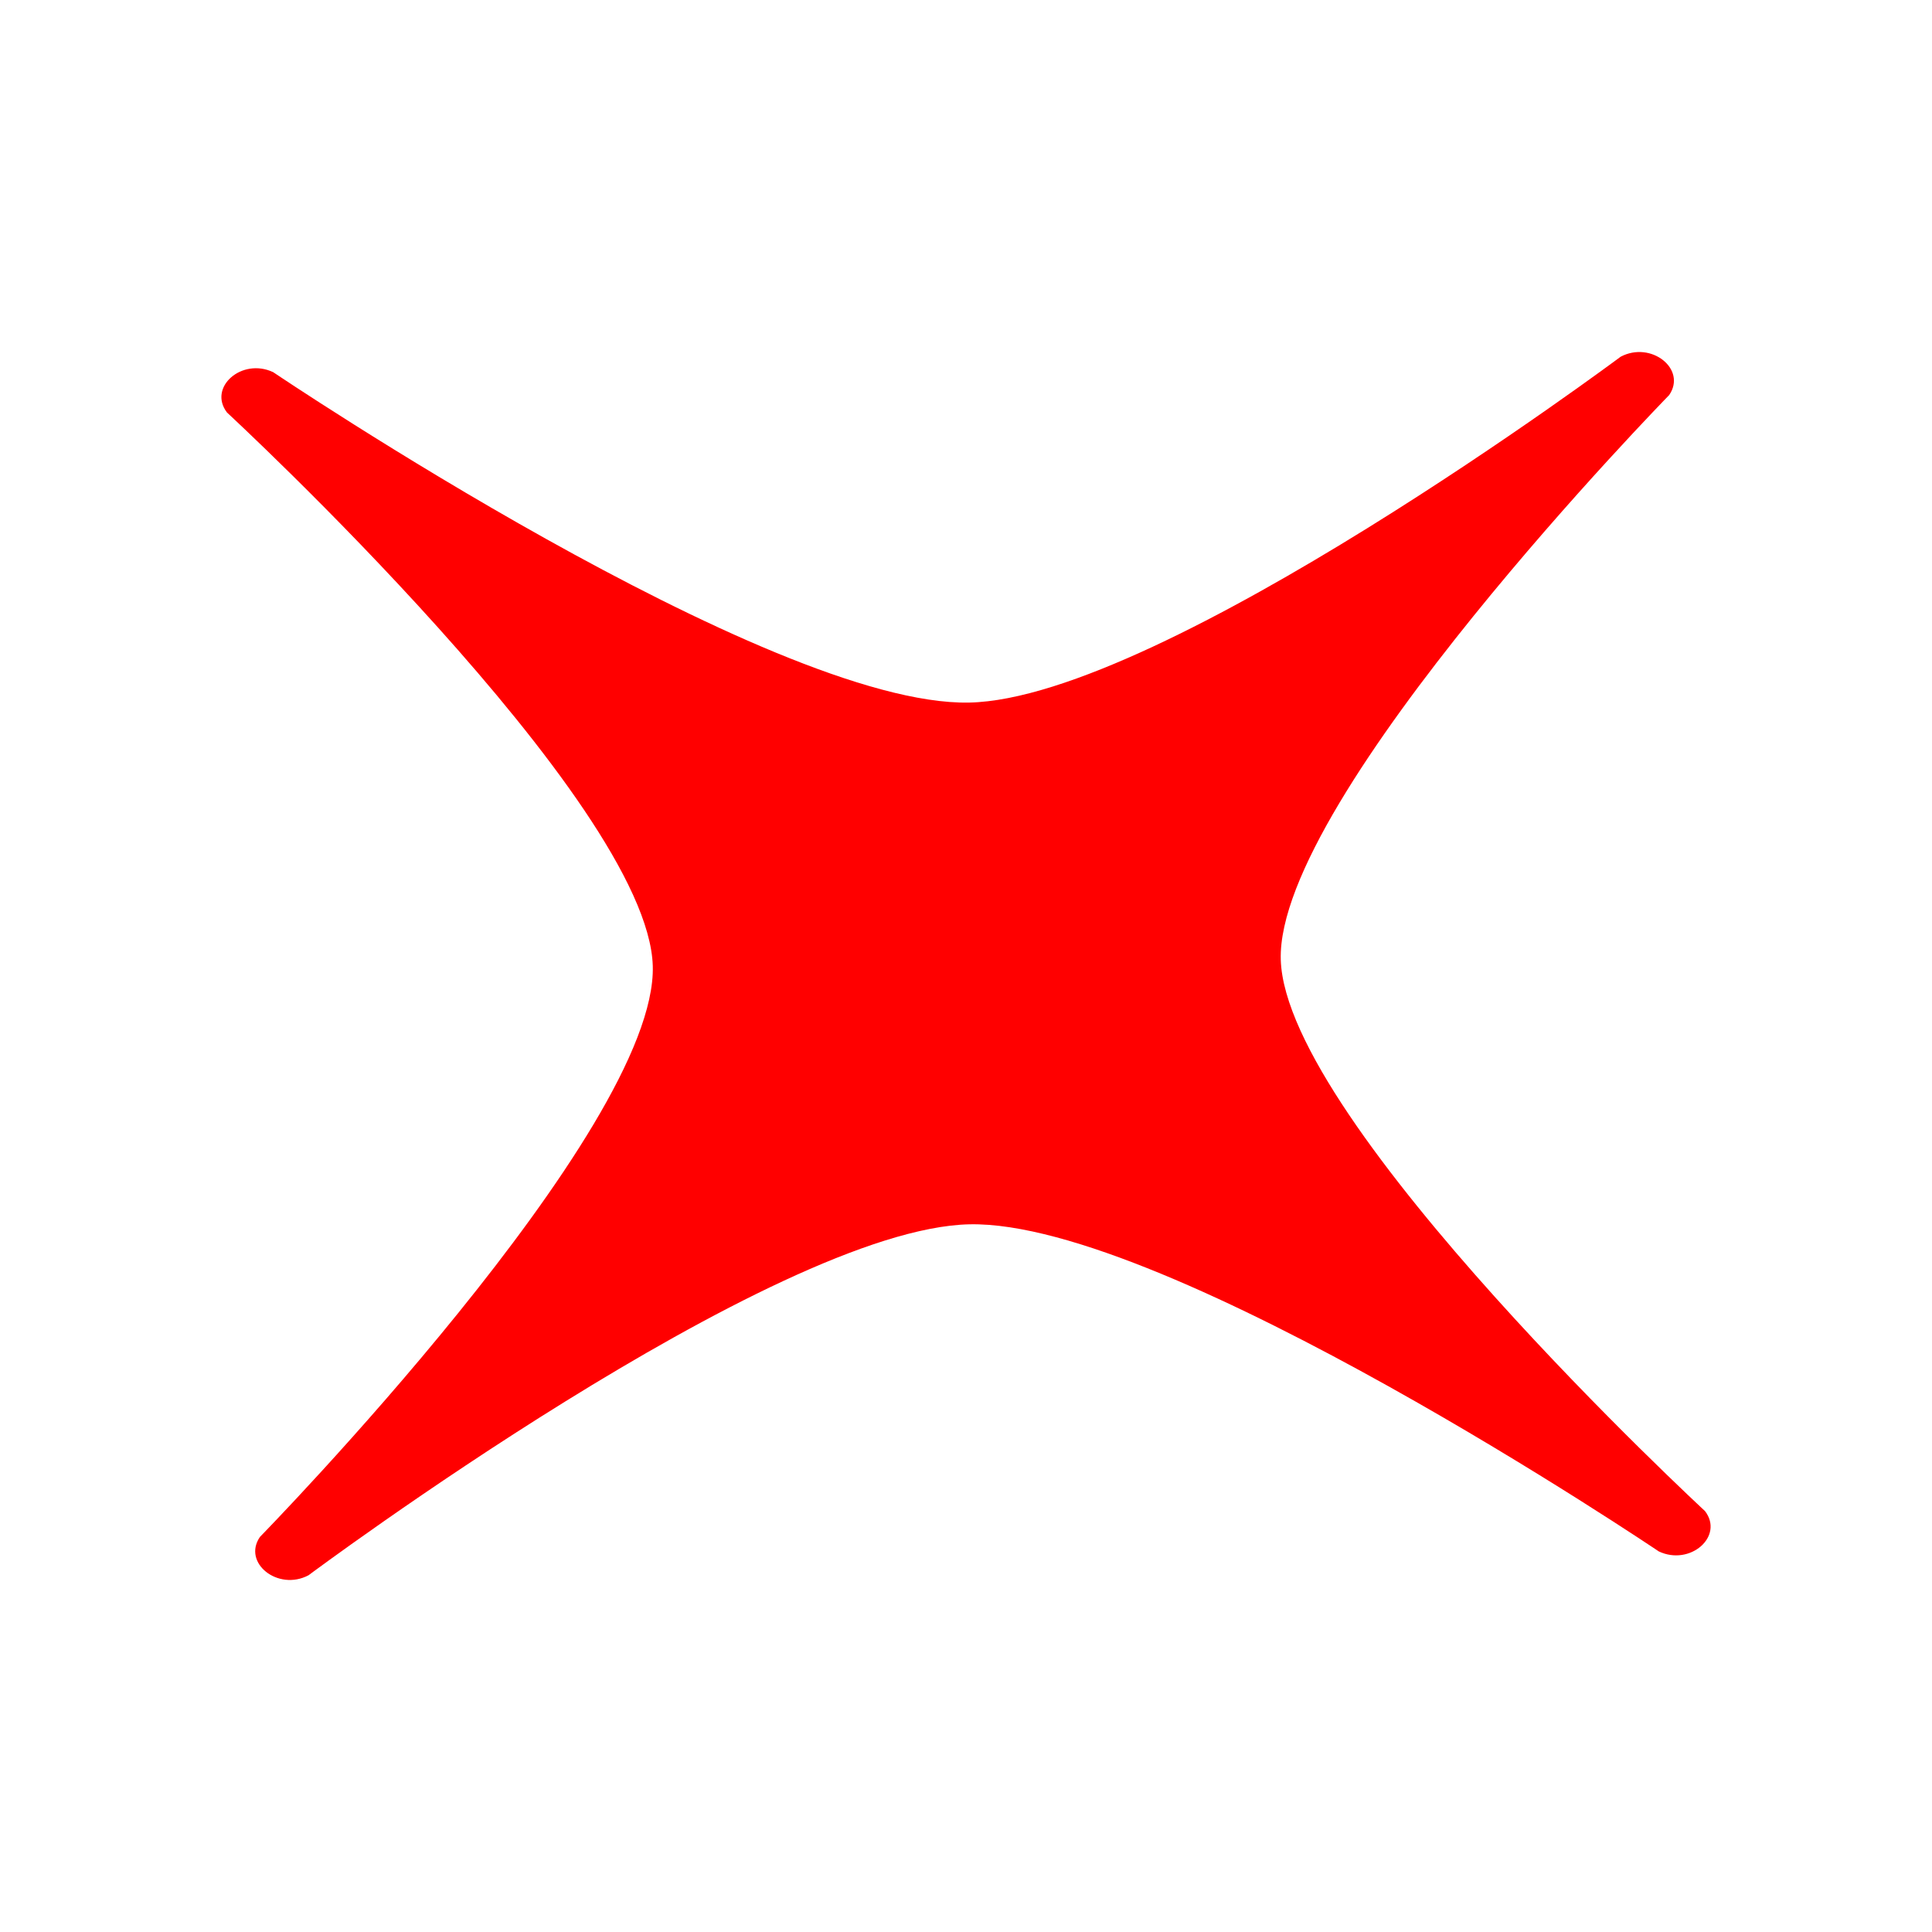
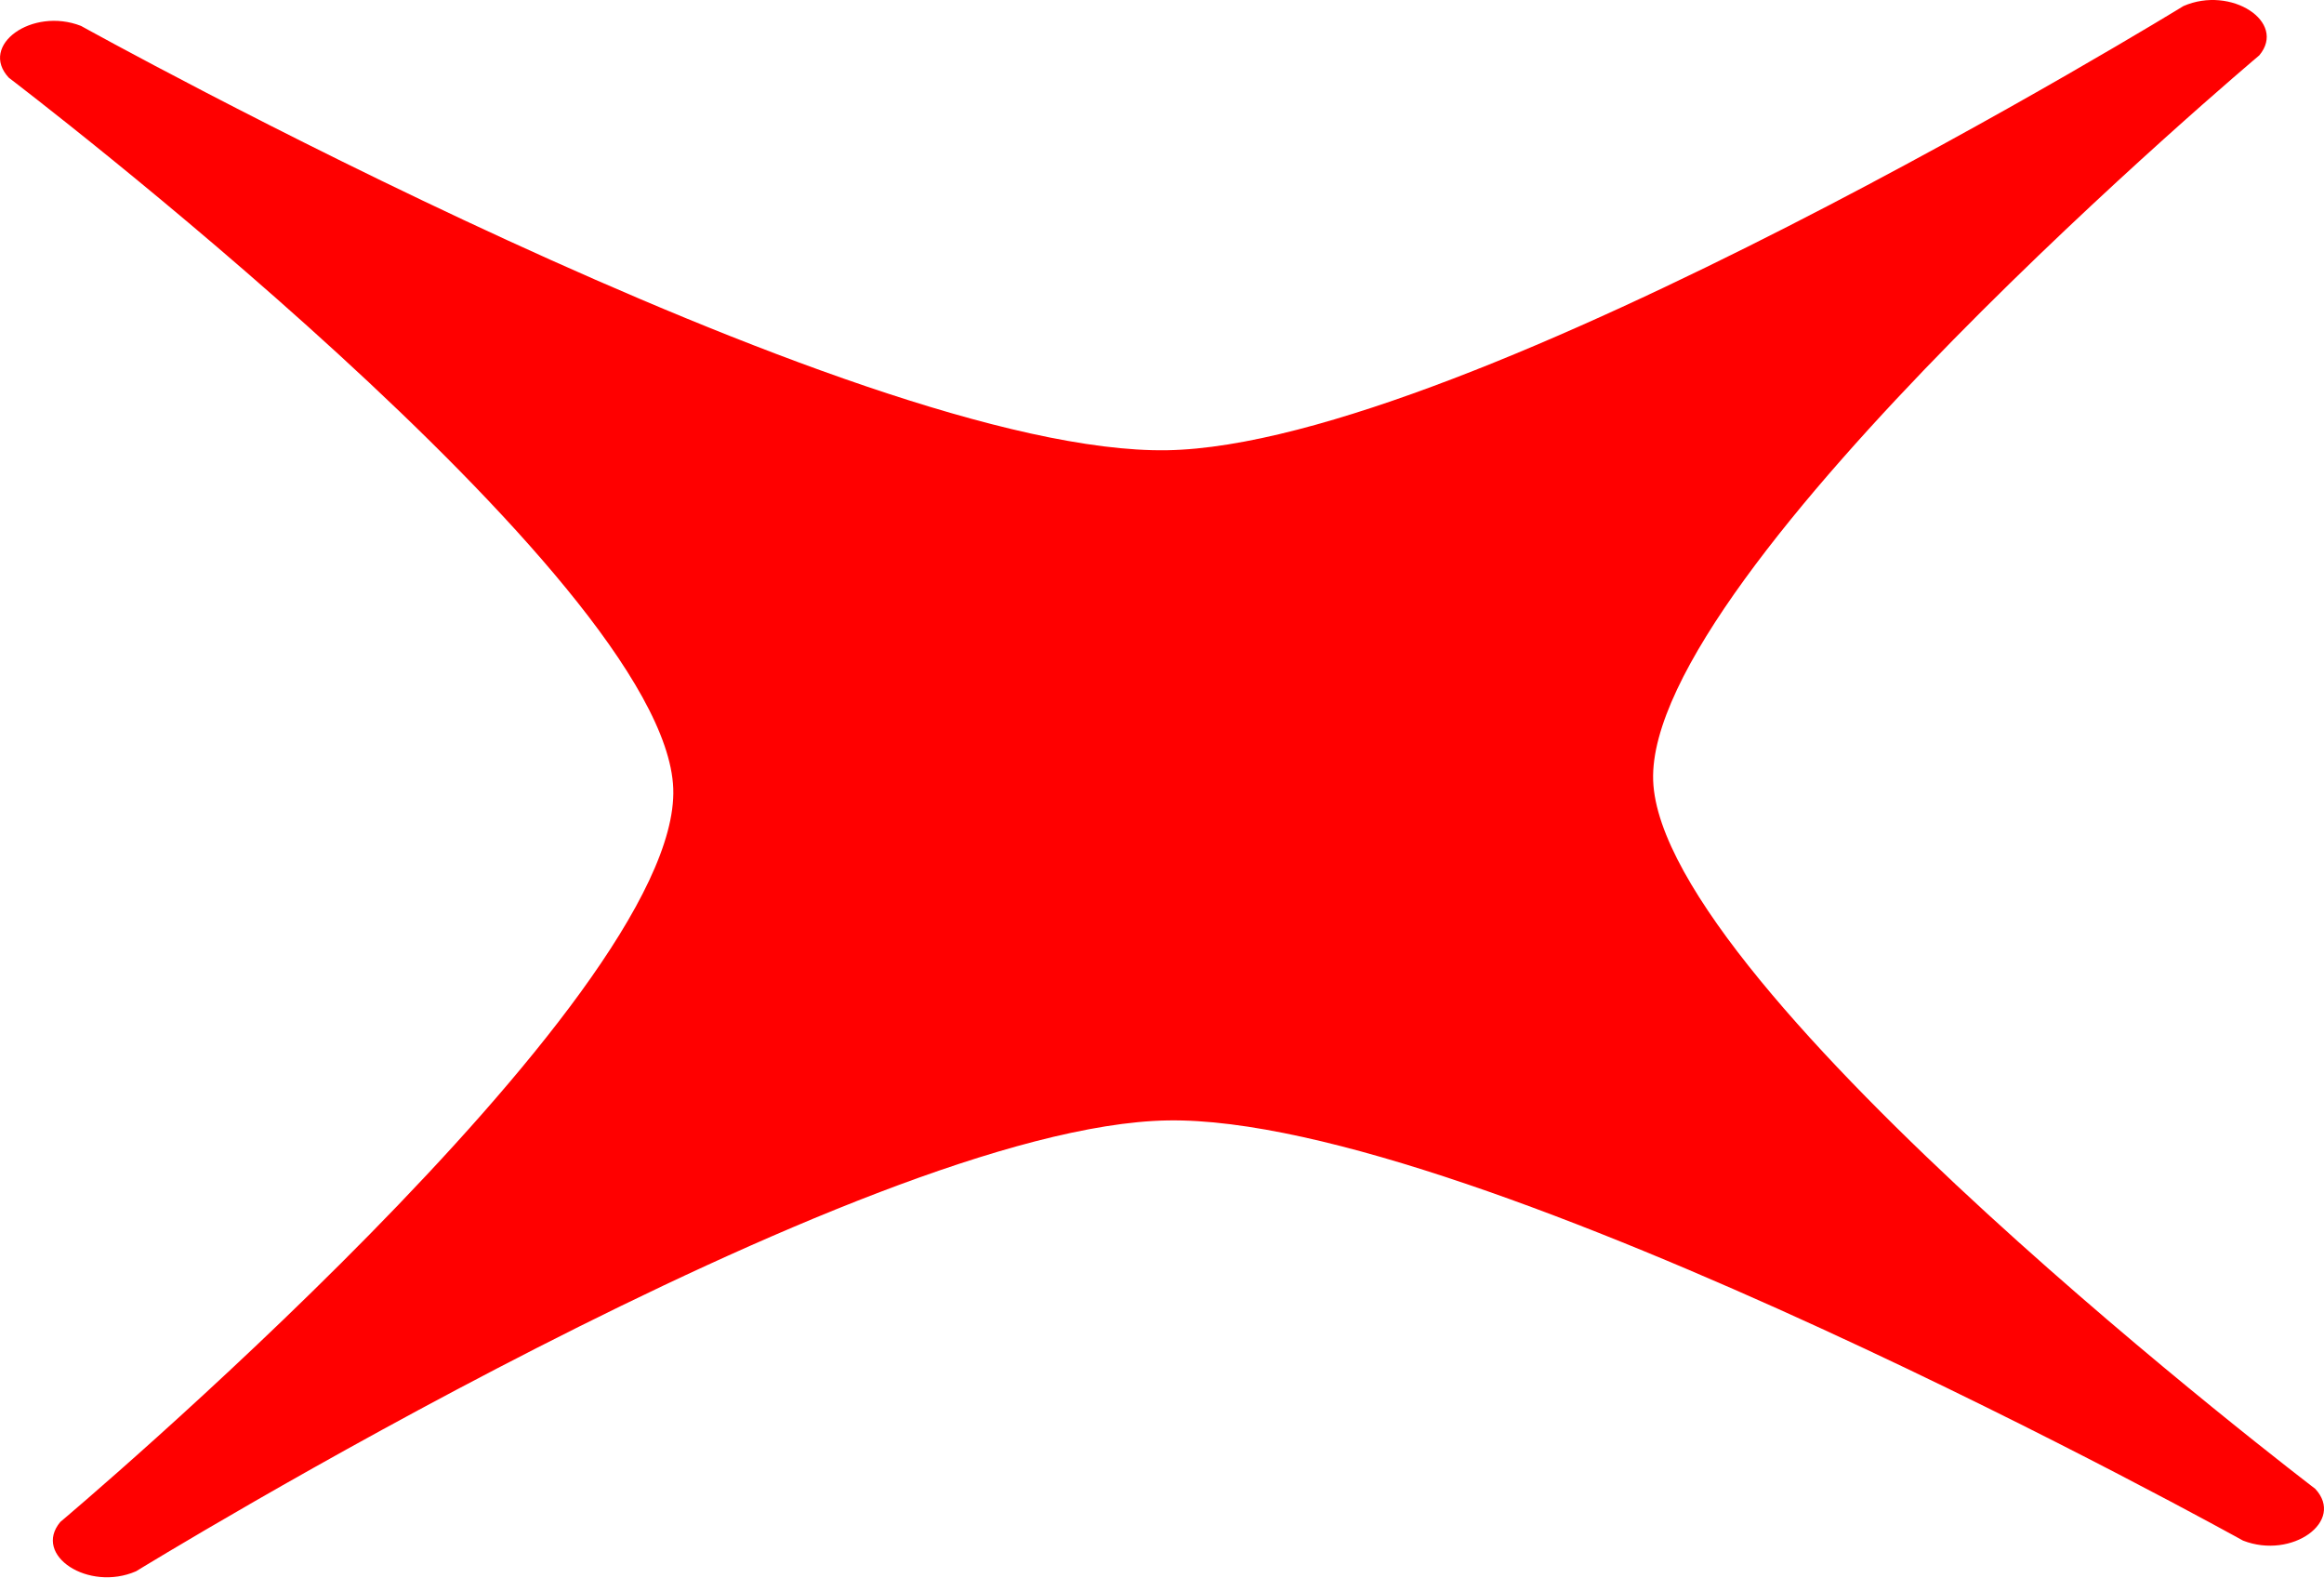
- <svg xmlns="http://www.w3.org/2000/svg" id="Layer_1" data-name="Layer 1" viewBox="0 0 400 400" width="0.7em" height="0.7em">
+ <svg xmlns="http://www.w3.org/2000/svg" viewBox="0 0 384.3 260.74">
  <defs>
    <style>.cls-1{fill:red;}</style>
  </defs>
-   <path class="cls-1" d="M343.43,321.2s-101.62-68.56-142.69-67.72c-40.59.84-136.86,72.66-136.86,72.66-6.3,3.35-13.76-2.56-10.06-7.94,0,0,82.35-84.2,81.33-118.23S47,85.41,47,85.41c-4-5.23,3.09-11.43,9.57-8.35,0,0,102.62,69.25,144.1,68.4,40-.83,134.86-71.6,134.86-71.6,6.3-3.35,13.76,2.56,10.05,7.94,0,0-81.42,83.26-80.41,116.91,1,33.85,87.83,114.14,87.83,114.14C357,318.08,349.92,324.28,343.43,321.2Z" />
+   <g id="Layer_2" data-name="Layer 2">
+     <g id="Layer_1-2" data-name="Layer 1">
+       <path class="cls-1" d="M370.91,254.68s-126.65-70.32-177.84-69.46c-50.59.86-170.57,74.53-170.57,74.53-7.85,3.42-17.15-2.63-12.53-8.15,0,0,102.63-86.36,101.36-121.26S1.46,12.85,1.46,12.85c-5-5.36,3.85-11.72,11.93-8.57,0,0,127.9,71,179.6,70.15C242.84,73.59,361.06,1,361.06,1c7.86-3.43,17.16,2.63,12.54,8.15,0,0-101.48,85.38-100.23,119.9,1.26,34.72,109.47,117.06,109.47,117.06C387.85,251.47,379,257.84,370.91,254.68Z" />
+     </g>
+   </g>
</svg>
